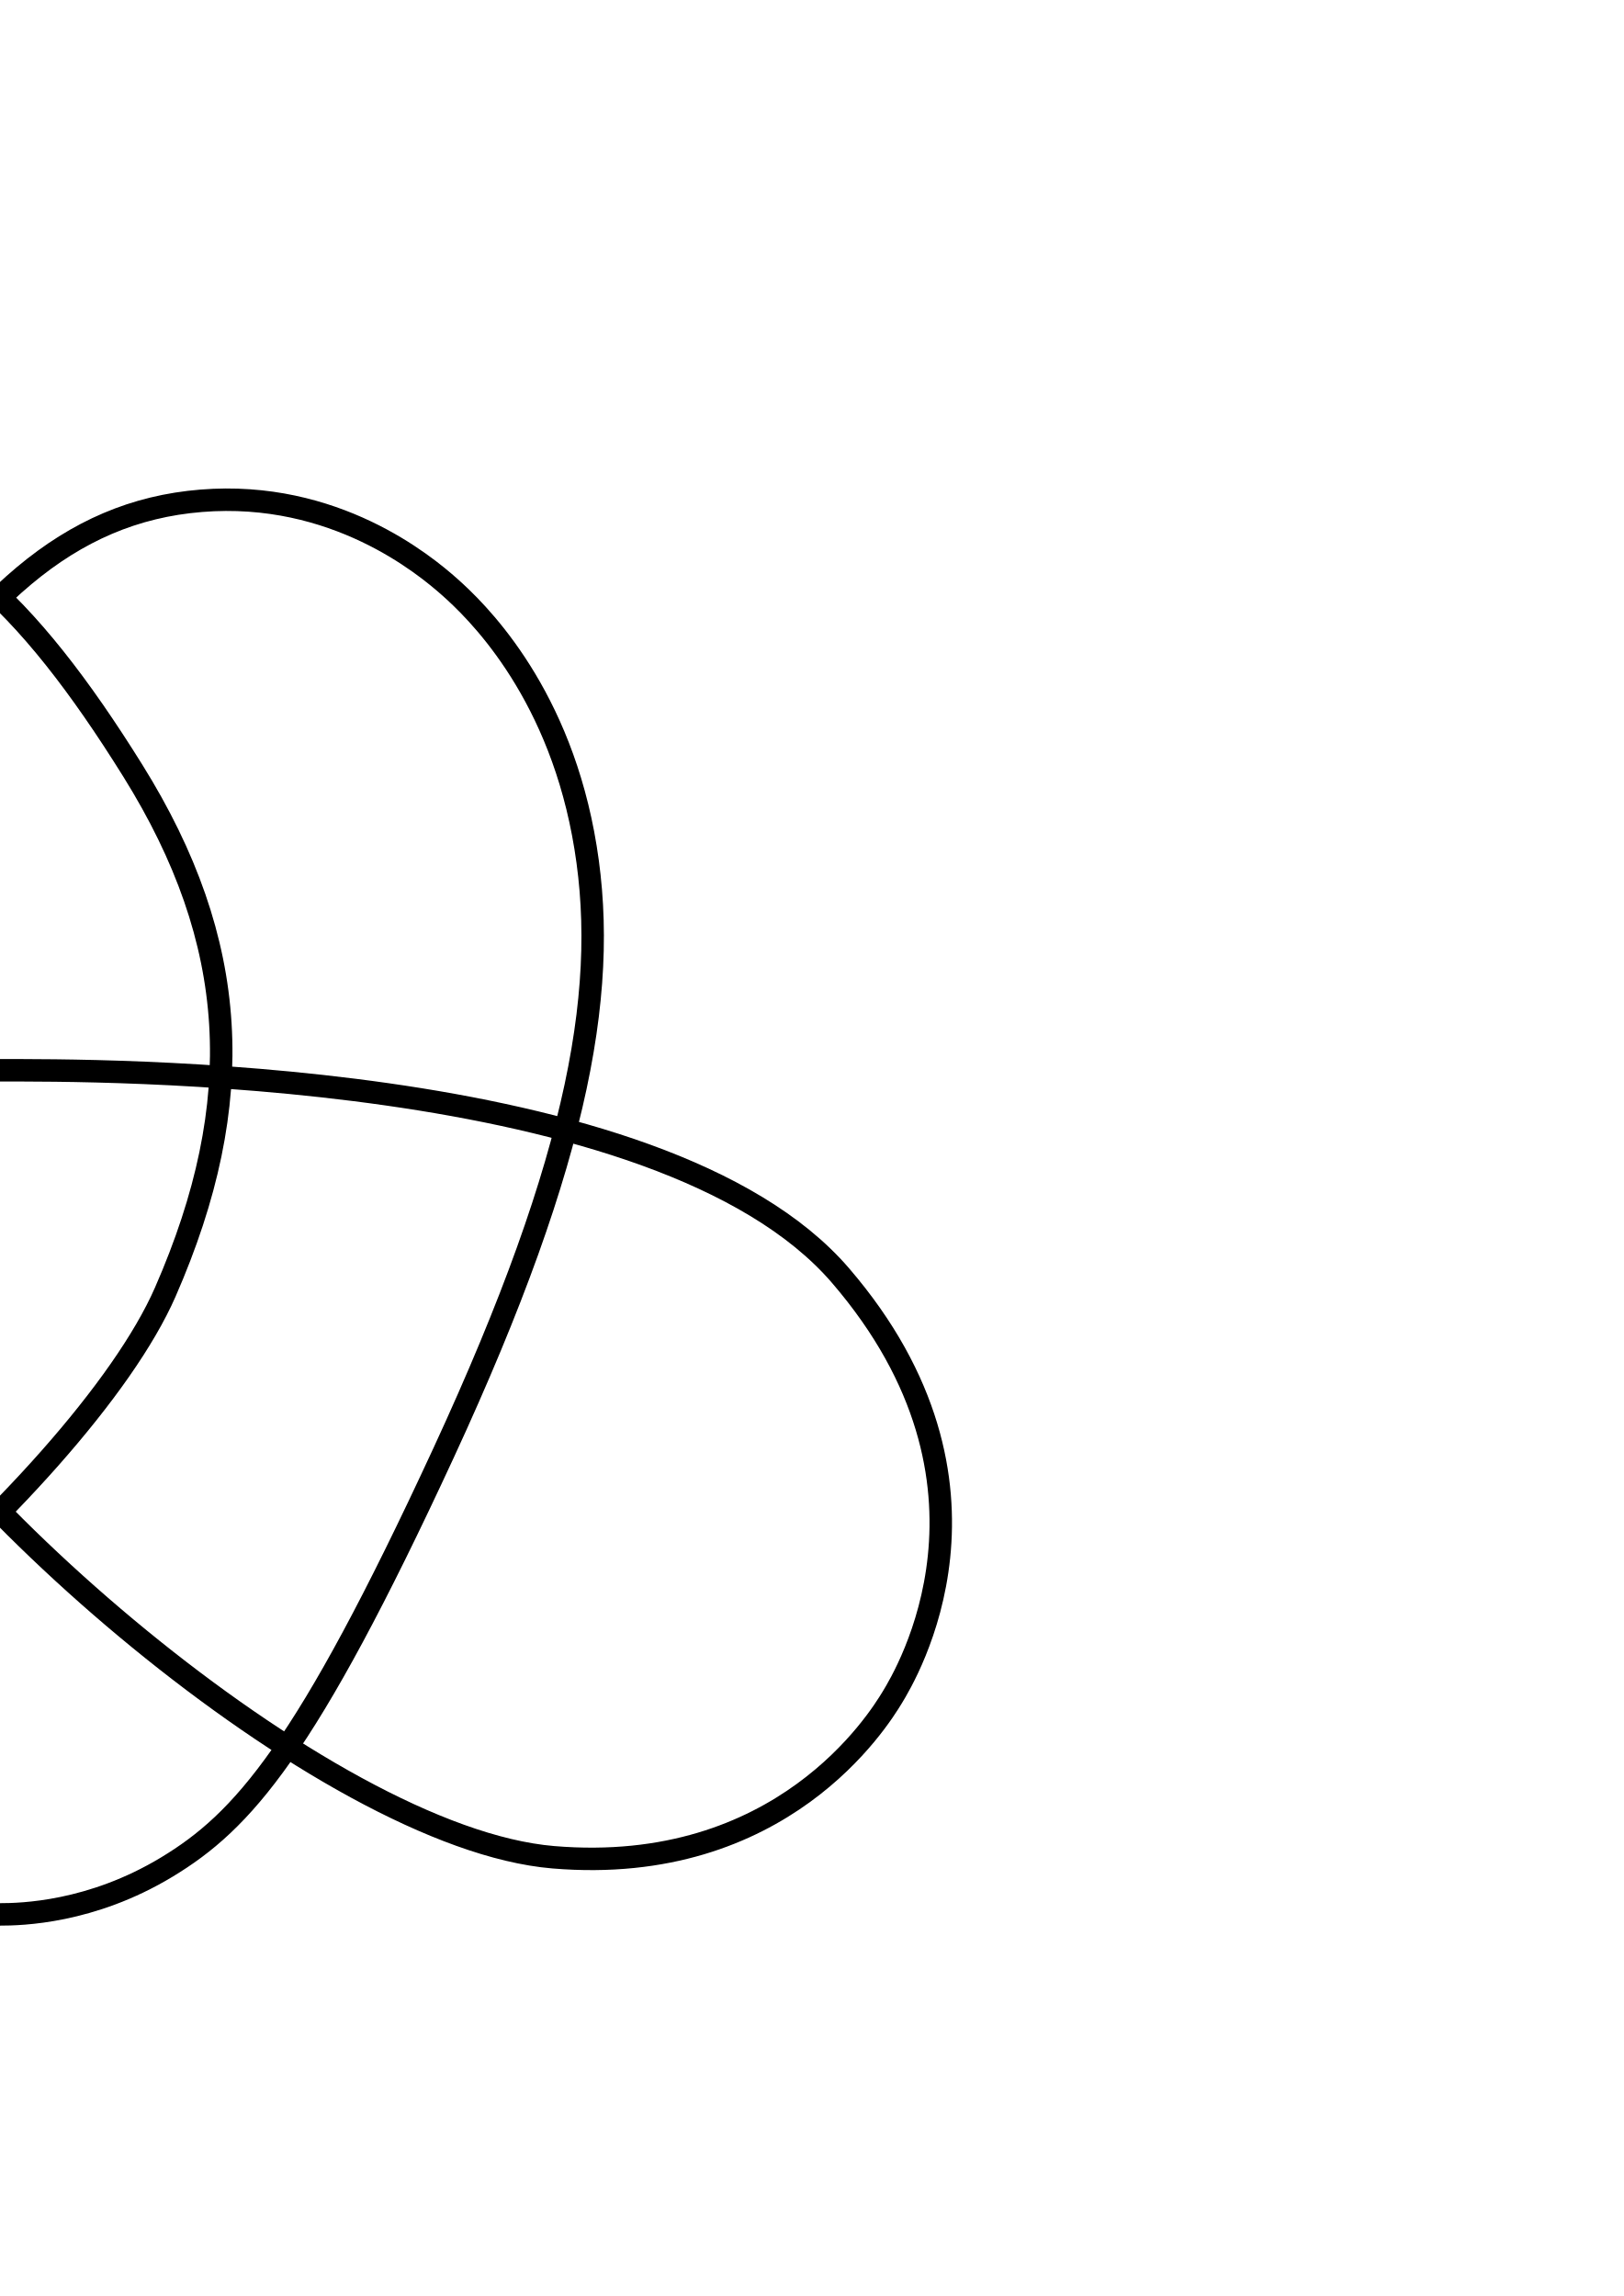
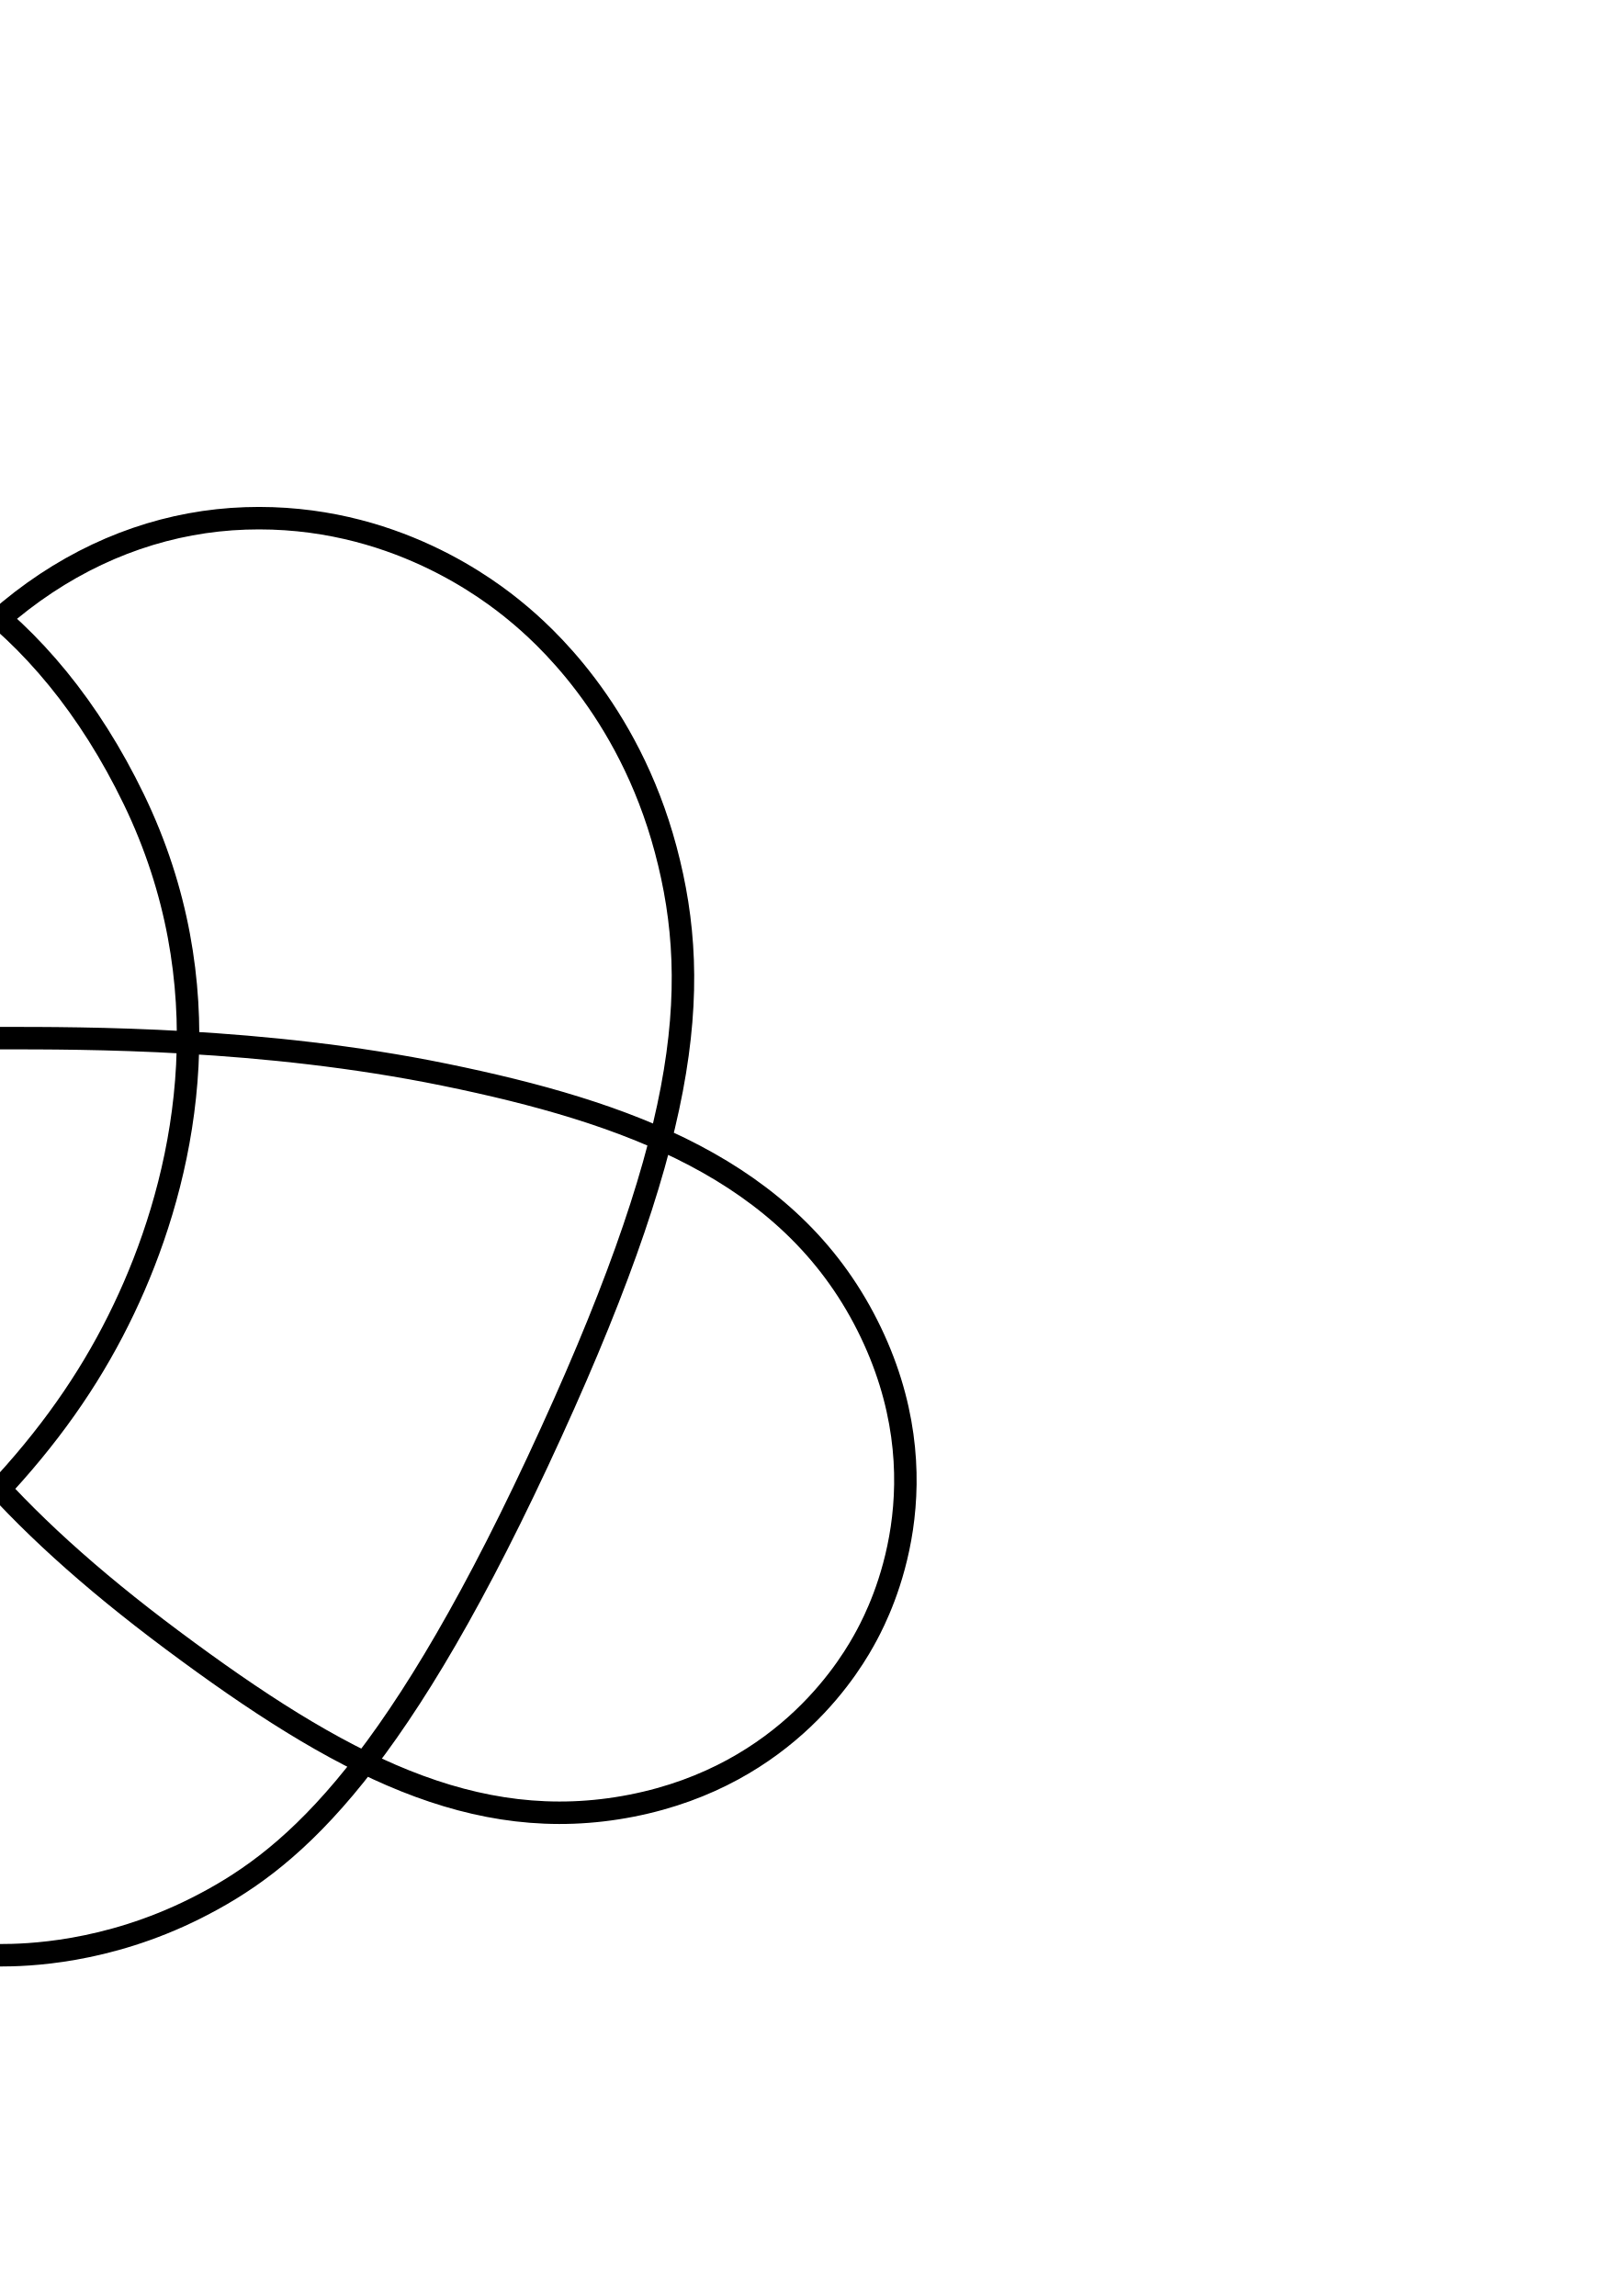
<svg xmlns="http://www.w3.org/2000/svg" width="210mm" height="297mm" viewBox="0 0 744.094 1052.362" id="svg13183" version="1.1">
  <defs id="defs13185" />
  <g id="layer1">
-     <path style="fill:none;fill-rule:evenodd;stroke:#000000;stroke-width:10.296px;stroke-linecap:butt;stroke-linejoin:miter;stroke-opacity:1" d="M  206.121 , 269.084 C  217.593 , 279.287 254.452 , 314.355 267.229 , 382.103 280.006 , 449.851 266.541 , 529.094 203.294 , 665.895 140.046 , 802.695 111.19 , 834.747 76.461 , 855.754 41.731 , 876.761 9.635 , 877.454 0 , 877.454 -9.635 , 877.454 -41.731 , 876.761 -76.461 , 855.754 -111.19 , 834.747 -140.046 , 802.695 -203.294 , 665.895 -266.541 , 529.094 -280.006 , 449.851 -267.229 , 382.103 -254.452 , 314.355 -217.593 , 279.287 -206.121 , 269.084 -194.649 , 258.882 -153.38 , 224.587 -92.231 , 229.532 -31.083 , 234.477 12.064 , 274.895 60.902 , 353.295 109.74 , 431.696 114.019 , 504.767 75.728 , 592.23 37.437 , 679.693 -148.694 , 842.442 -253.508 , 851.263 -358.323 , 860.084 -402.602 , 788.329 -408.867 , 778.042 -415.132 , 767.754 -467.733 , 680.6 -385.142 , 584.602 -302.552 , 488.604 -42.168 , 490.565 0 , 490.565 42.168 , 490.565 302.552 , 488.604 385.142 , 584.602 467.733 , 680.6 415.132 , 767.754 408.867 , 778.042 402.602 , 788.329 358.323 , 860.084 253.508 , 851.263 148.694 , 842.442 -37.437 , 679.693 -75.728 , 592.23 -114.019 , 504.767 -109.74 , 431.696 -60.902 , 353.295 -12.064 , 274.895 31.083 , 234.477 92.231 , 229.532 153.38 , 224.587 194.649 , 258.882 206.121 , 269.084 Z " id="path13742" />
+     <path style="fill:none;fill-rule:evenodd;stroke:#000000;stroke-width:10.296px;stroke-linecap:butt;stroke-linejoin:miter;stroke-opacity:1" d="M  236.633 , 280.49 C  247.994 , 289.881 287.715 , 324.314 305.069 , 389.367 322.424 , 454.42 314.766 , 523.709 246.36 , 670.053 177.955 , 816.396 131.08 , 853.858 89.812 , 874.62 48.544 , 895.382 11.811 , 896.181 0 , 896.181 -11.811 , 896.181 -48.544 , 895.382 -89.812 , 874.62 -131.08 , 853.858 -177.955 , 816.396 -246.36 , 670.053 -314.766 , 523.709 -322.424 , 454.42 -305.069 , 389.367 -287.715 , 324.314 -247.994 , 289.881 -236.633 , 280.49 -225.272 , 271.098 -180.028 , 235.286 -112.434 , 237.609 -44.839 , 239.933 20.604 , 282.11 61.335 , 366.367 102.065 , 450.625 85.869 , 533.349 61.523 , 589.54 37.176 , 645.73 -2.76 , 694.919 -78.918 , 751.708 -155.076 , 808.496 -217.338 , 841.749 -289.386 , 827.632 -361.434 , 813.515 -390.823 , 761.495 -397.314 , 749.312 -403.805 , 737.129 -433.378 , 678.615 -397.439 , 607.358 -361.5 , 536.101 -287.072 , 509.644 -203.892 , 492.608 -120.712 , 475.573 -38.599 , 475.821 0 , 475.821 38.599 , 475.821 120.712 , 475.573 203.892 , 492.608 287.072 , 509.644 361.5 , 536.101 397.439 , 607.358 433.378 , 678.615 403.805 , 737.129 397.314 , 749.312 390.823 , 761.495 361.434 , 813.515 289.386 , 827.632 217.338 , 841.749 155.076 , 808.496 78.918 , 751.708 2.76 , 694.919 -37.176 , 645.73 -61.523 , 589.54 -85.869 , 533.349 -102.065 , 450.625 -61.335 , 366.367 -20.604 , 282.11 44.839 , 239.933 112.434 , 237.609 180.028 , 235.286 225.272 , 271.098 236.633 , 280.49 Z " id="path13742" />
  </g>
</svg>
